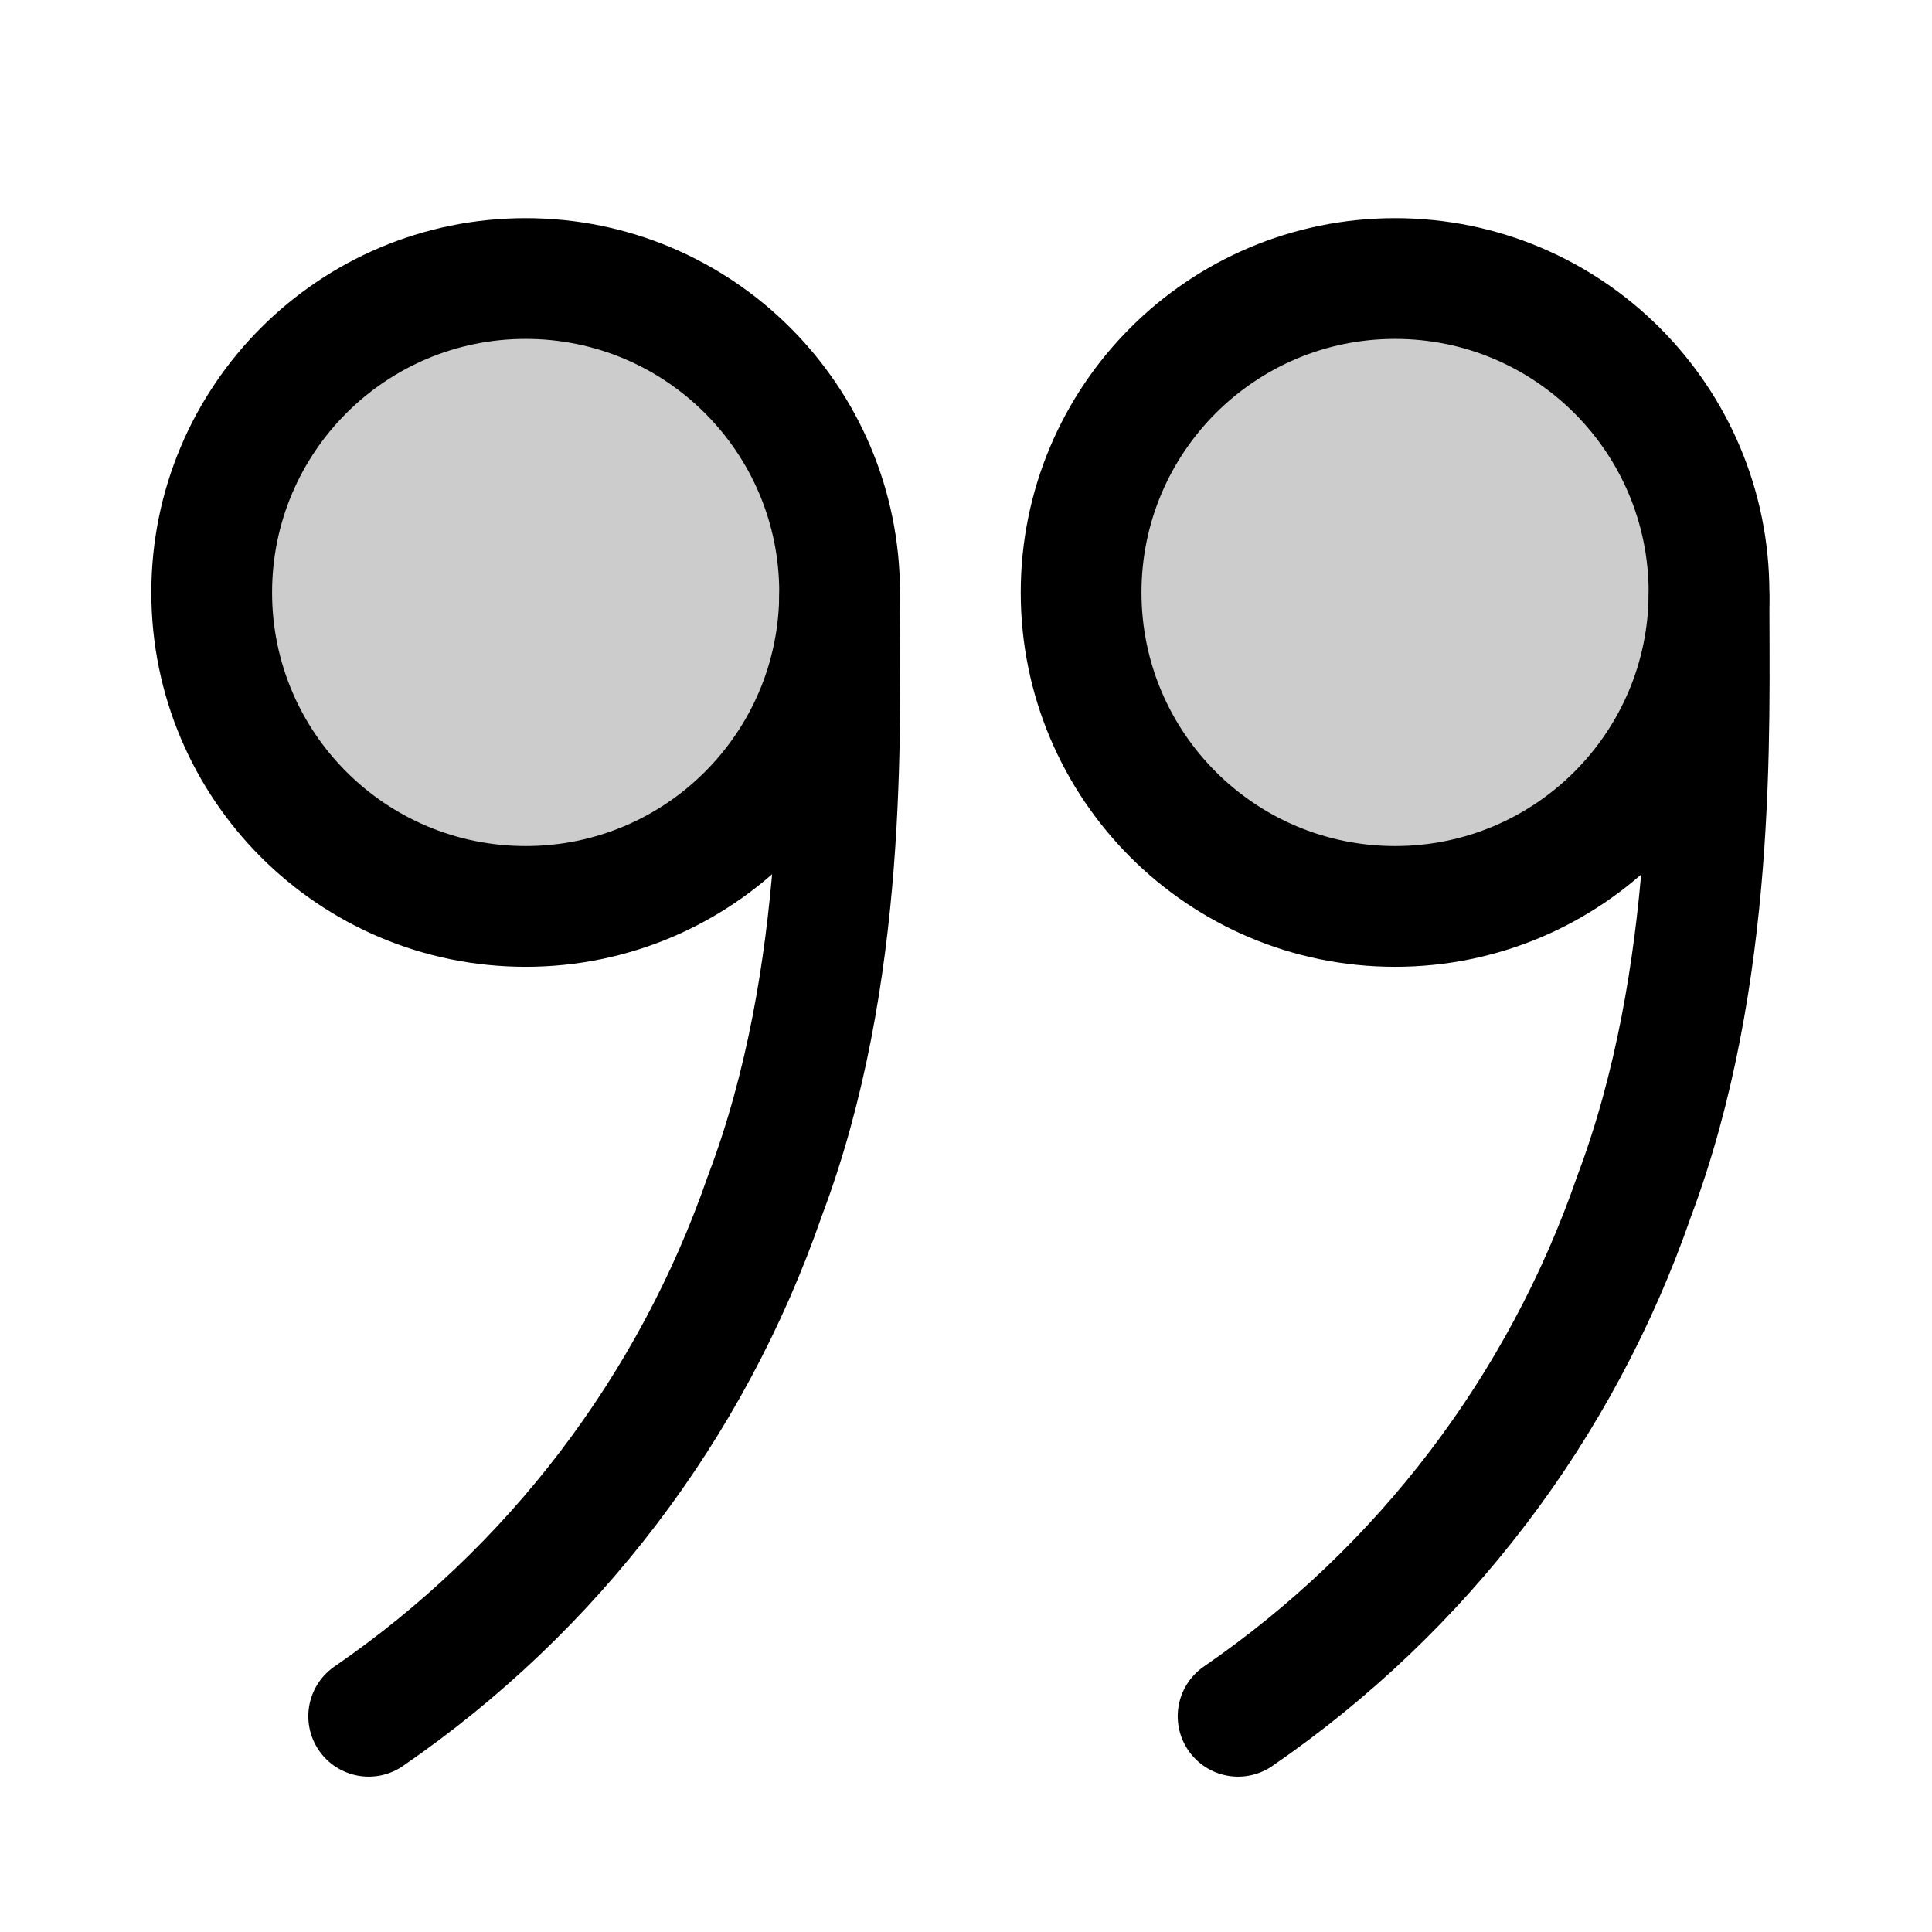
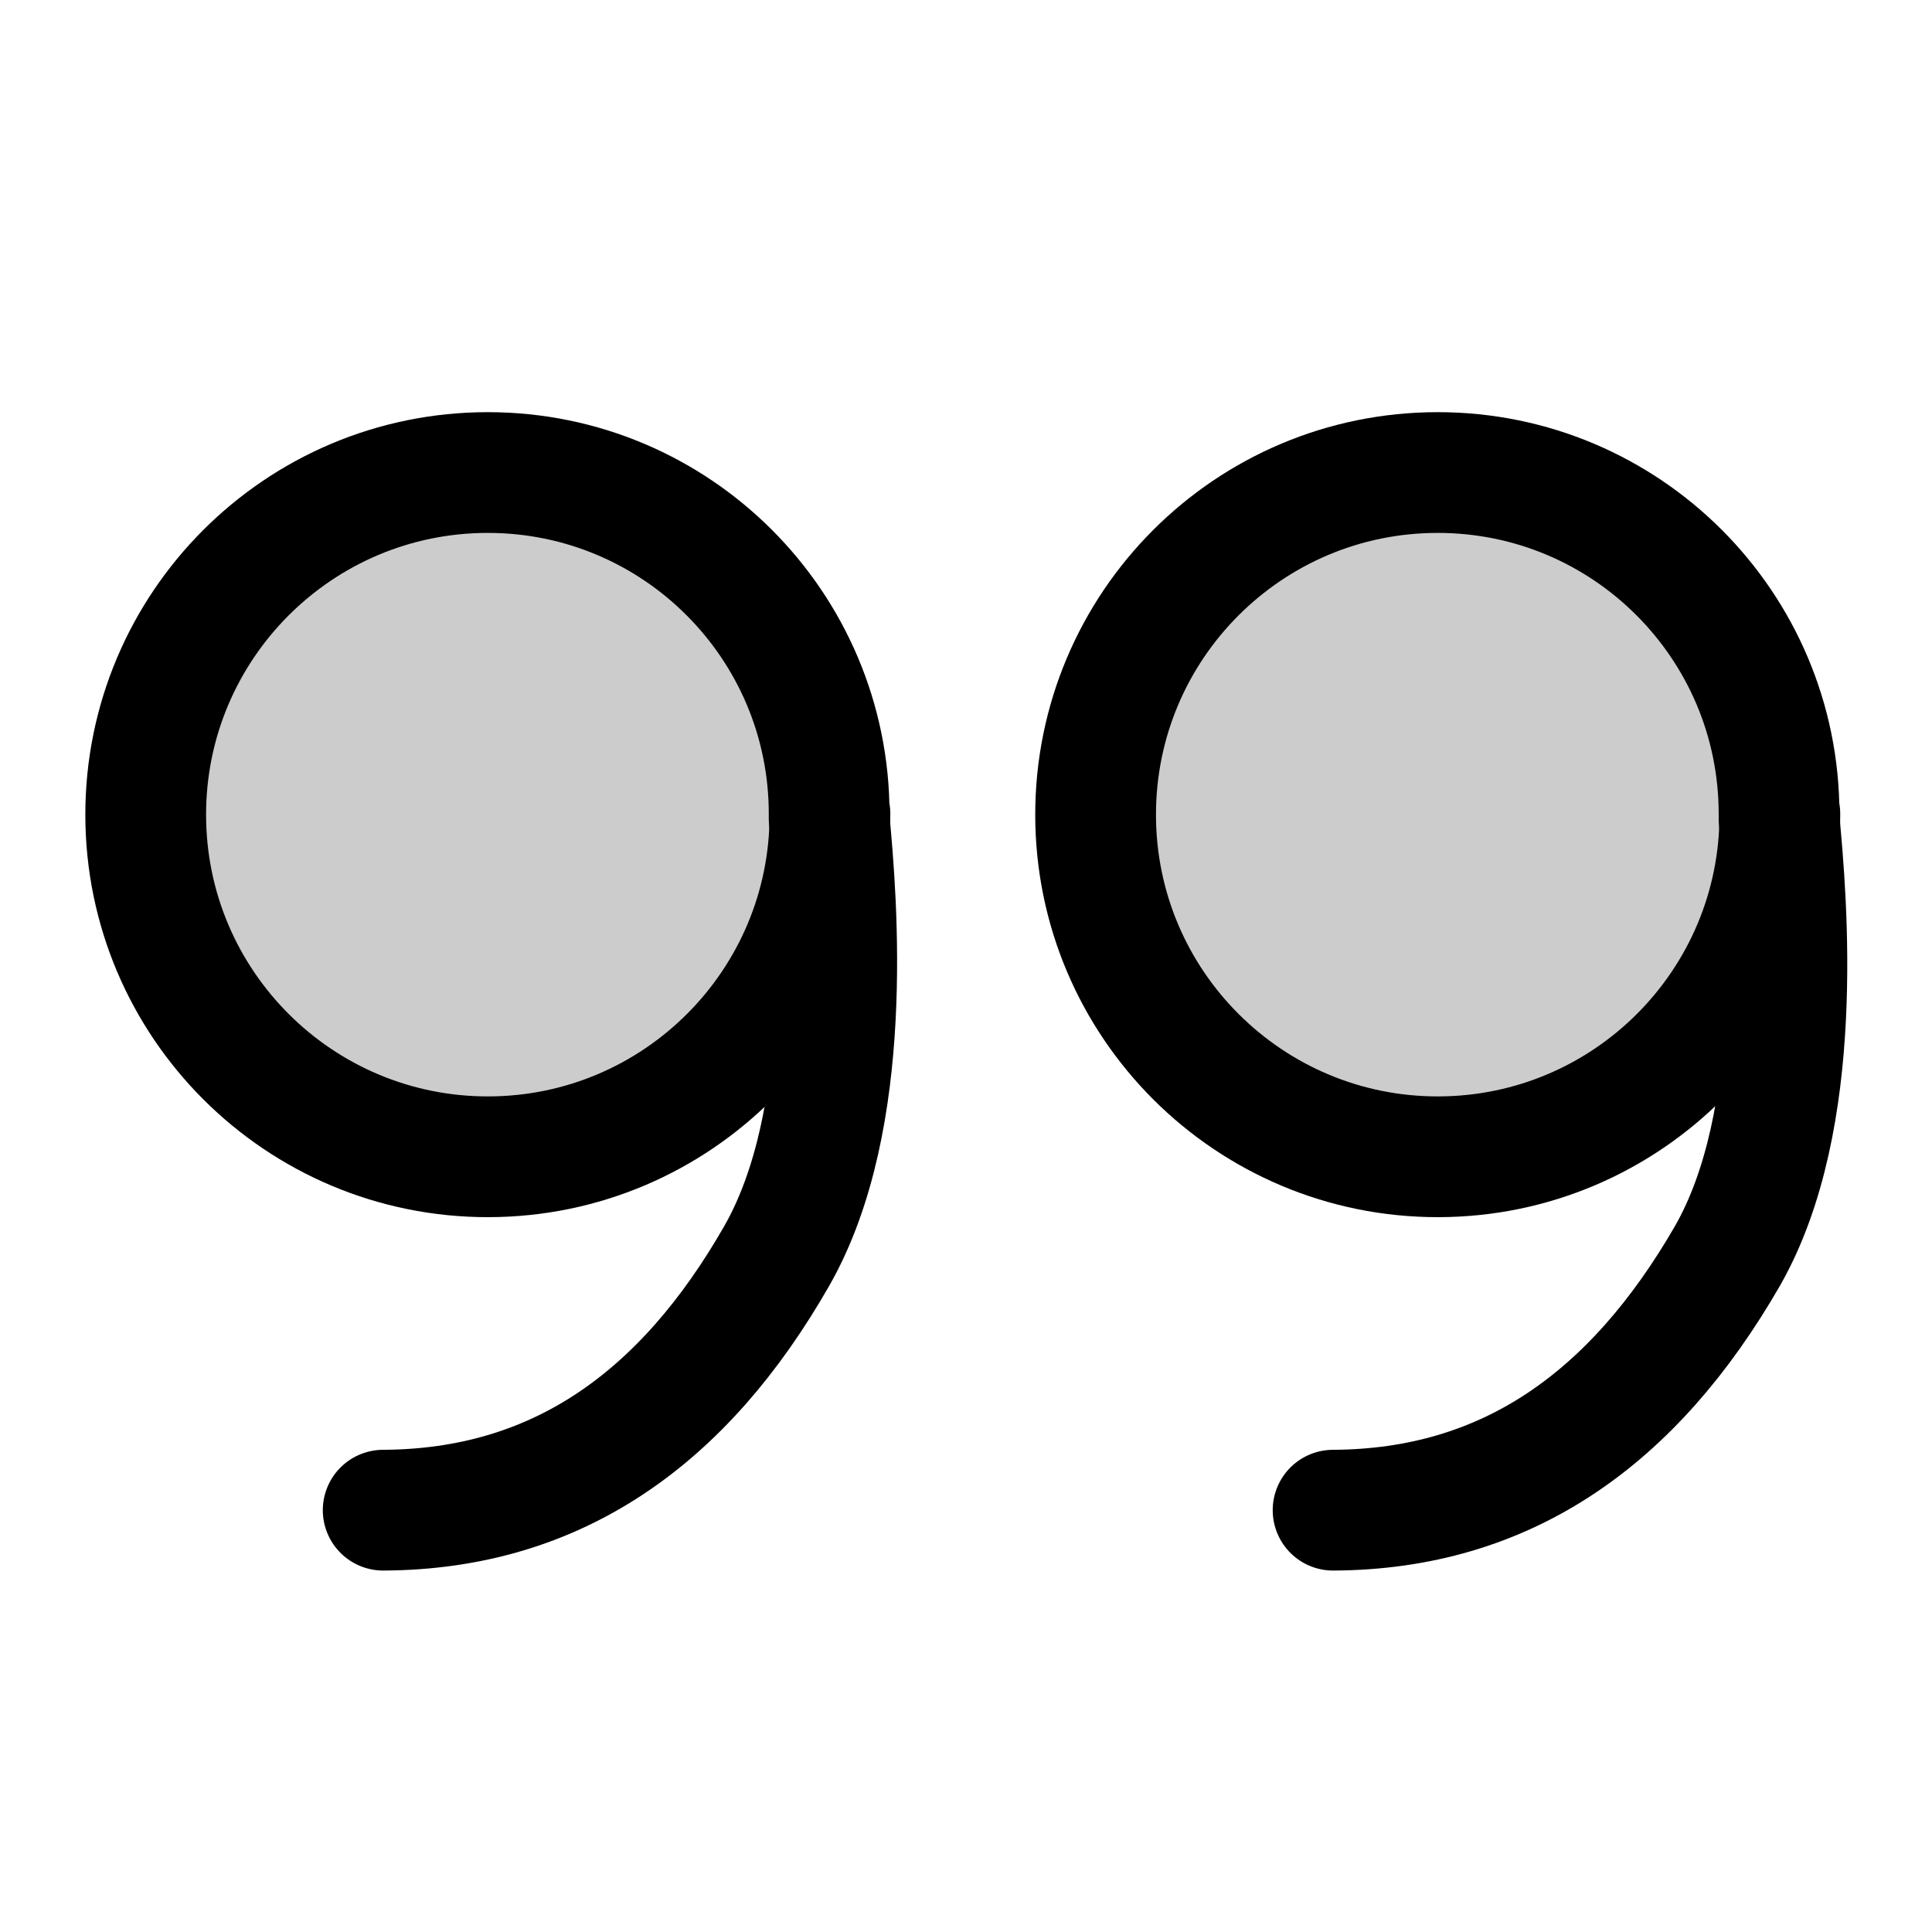
<svg xmlns="http://www.w3.org/2000/svg" width="24" height="24" viewBox="0 0 24 24" fill="none">
-   <path opacity=".2" d="M21.23 7.36a3.9 3.9 0 1 0-7.81 0 3.9 3.9 0 0 0 7.81 0" fill="currentColor" />
-   <path opacity=".2" d="M10.44 7.36a3.9 3.9 0 1 0-7.82 0 3.9 3.9 0 0 0 7.82 0" fill="currentColor" />
-   <path d="M21.23 7.36a3.9 3.9 0 0 0-3.9-3.9 3.9 3.9 0 1 0 3.9 3.9" stroke="currentColor" stroke-width="1.5" stroke-linecap="round" stroke-linejoin="round" />
-   <path d="M10.43 7.36a3.9 3.9 0 0 0-3.9-3.9 3.9 3.9 0 1 0 3.9 3.9" stroke="currentColor" stroke-width="1.5" stroke-linecap="round" stroke-linejoin="round" />
-   <path d="M21.23 7.42c0 1.63.1 4.7-.93 7.44a13 13 0 0 1-4.92 6.46" stroke="currentColor" stroke-width="1.5" stroke-linecap="round" stroke-linejoin="round" />
-   <path d="M10.43 7.42c0 1.63.11 4.7-.93 7.44a13 13 0 0 1-4.92 6.46" stroke="currentColor" stroke-width="1.5" stroke-linecap="round" stroke-linejoin="round" />
+   <path opacity=".2" d="M10.3 10.11a4.25 4.25 0 1 0-8.49 0 4.25 4.25 0 0 0 8.5 0" fill="currentColor" />
+   <path opacity=".2" d="M22.11 10.11a4.25 4.25 0 1 0-8.5 0 4.25 4.25 0 0 0 8.5 0" fill="currentColor" />
+   <path d="M10.3 10.11a4.24 4.24 0 0 0-4.24-4.24 4.25 4.25 0 1 0 4.25 4.24" stroke="currentColor" stroke-width="1.5" stroke-linecap="round" stroke-linejoin="round" />
+   <path d="M22.1 10.11a4.24 4.24 0 0 0-4.24-4.24 4.25 4.25 0 1 0 4.25 4.24" stroke="currentColor" stroke-width="1.5" stroke-linecap="round" stroke-linejoin="round" />
+   <path d="M10.3 10.17c.1 1.05.32 3.73-.65 5.43-1.16 2.03-2.74 3.15-4.89 3.16" stroke="currentColor" stroke-width="1.5" stroke-linecap="round" stroke-linejoin="round" />
+   <path d="M22.1 10.17c.1 1.05.33 3.73-.64 5.43-1.17 2.03-2.75 3.15-4.9 3.16" stroke="currentColor" stroke-width="1.5" stroke-linecap="round" stroke-linejoin="round" />
</svg>
